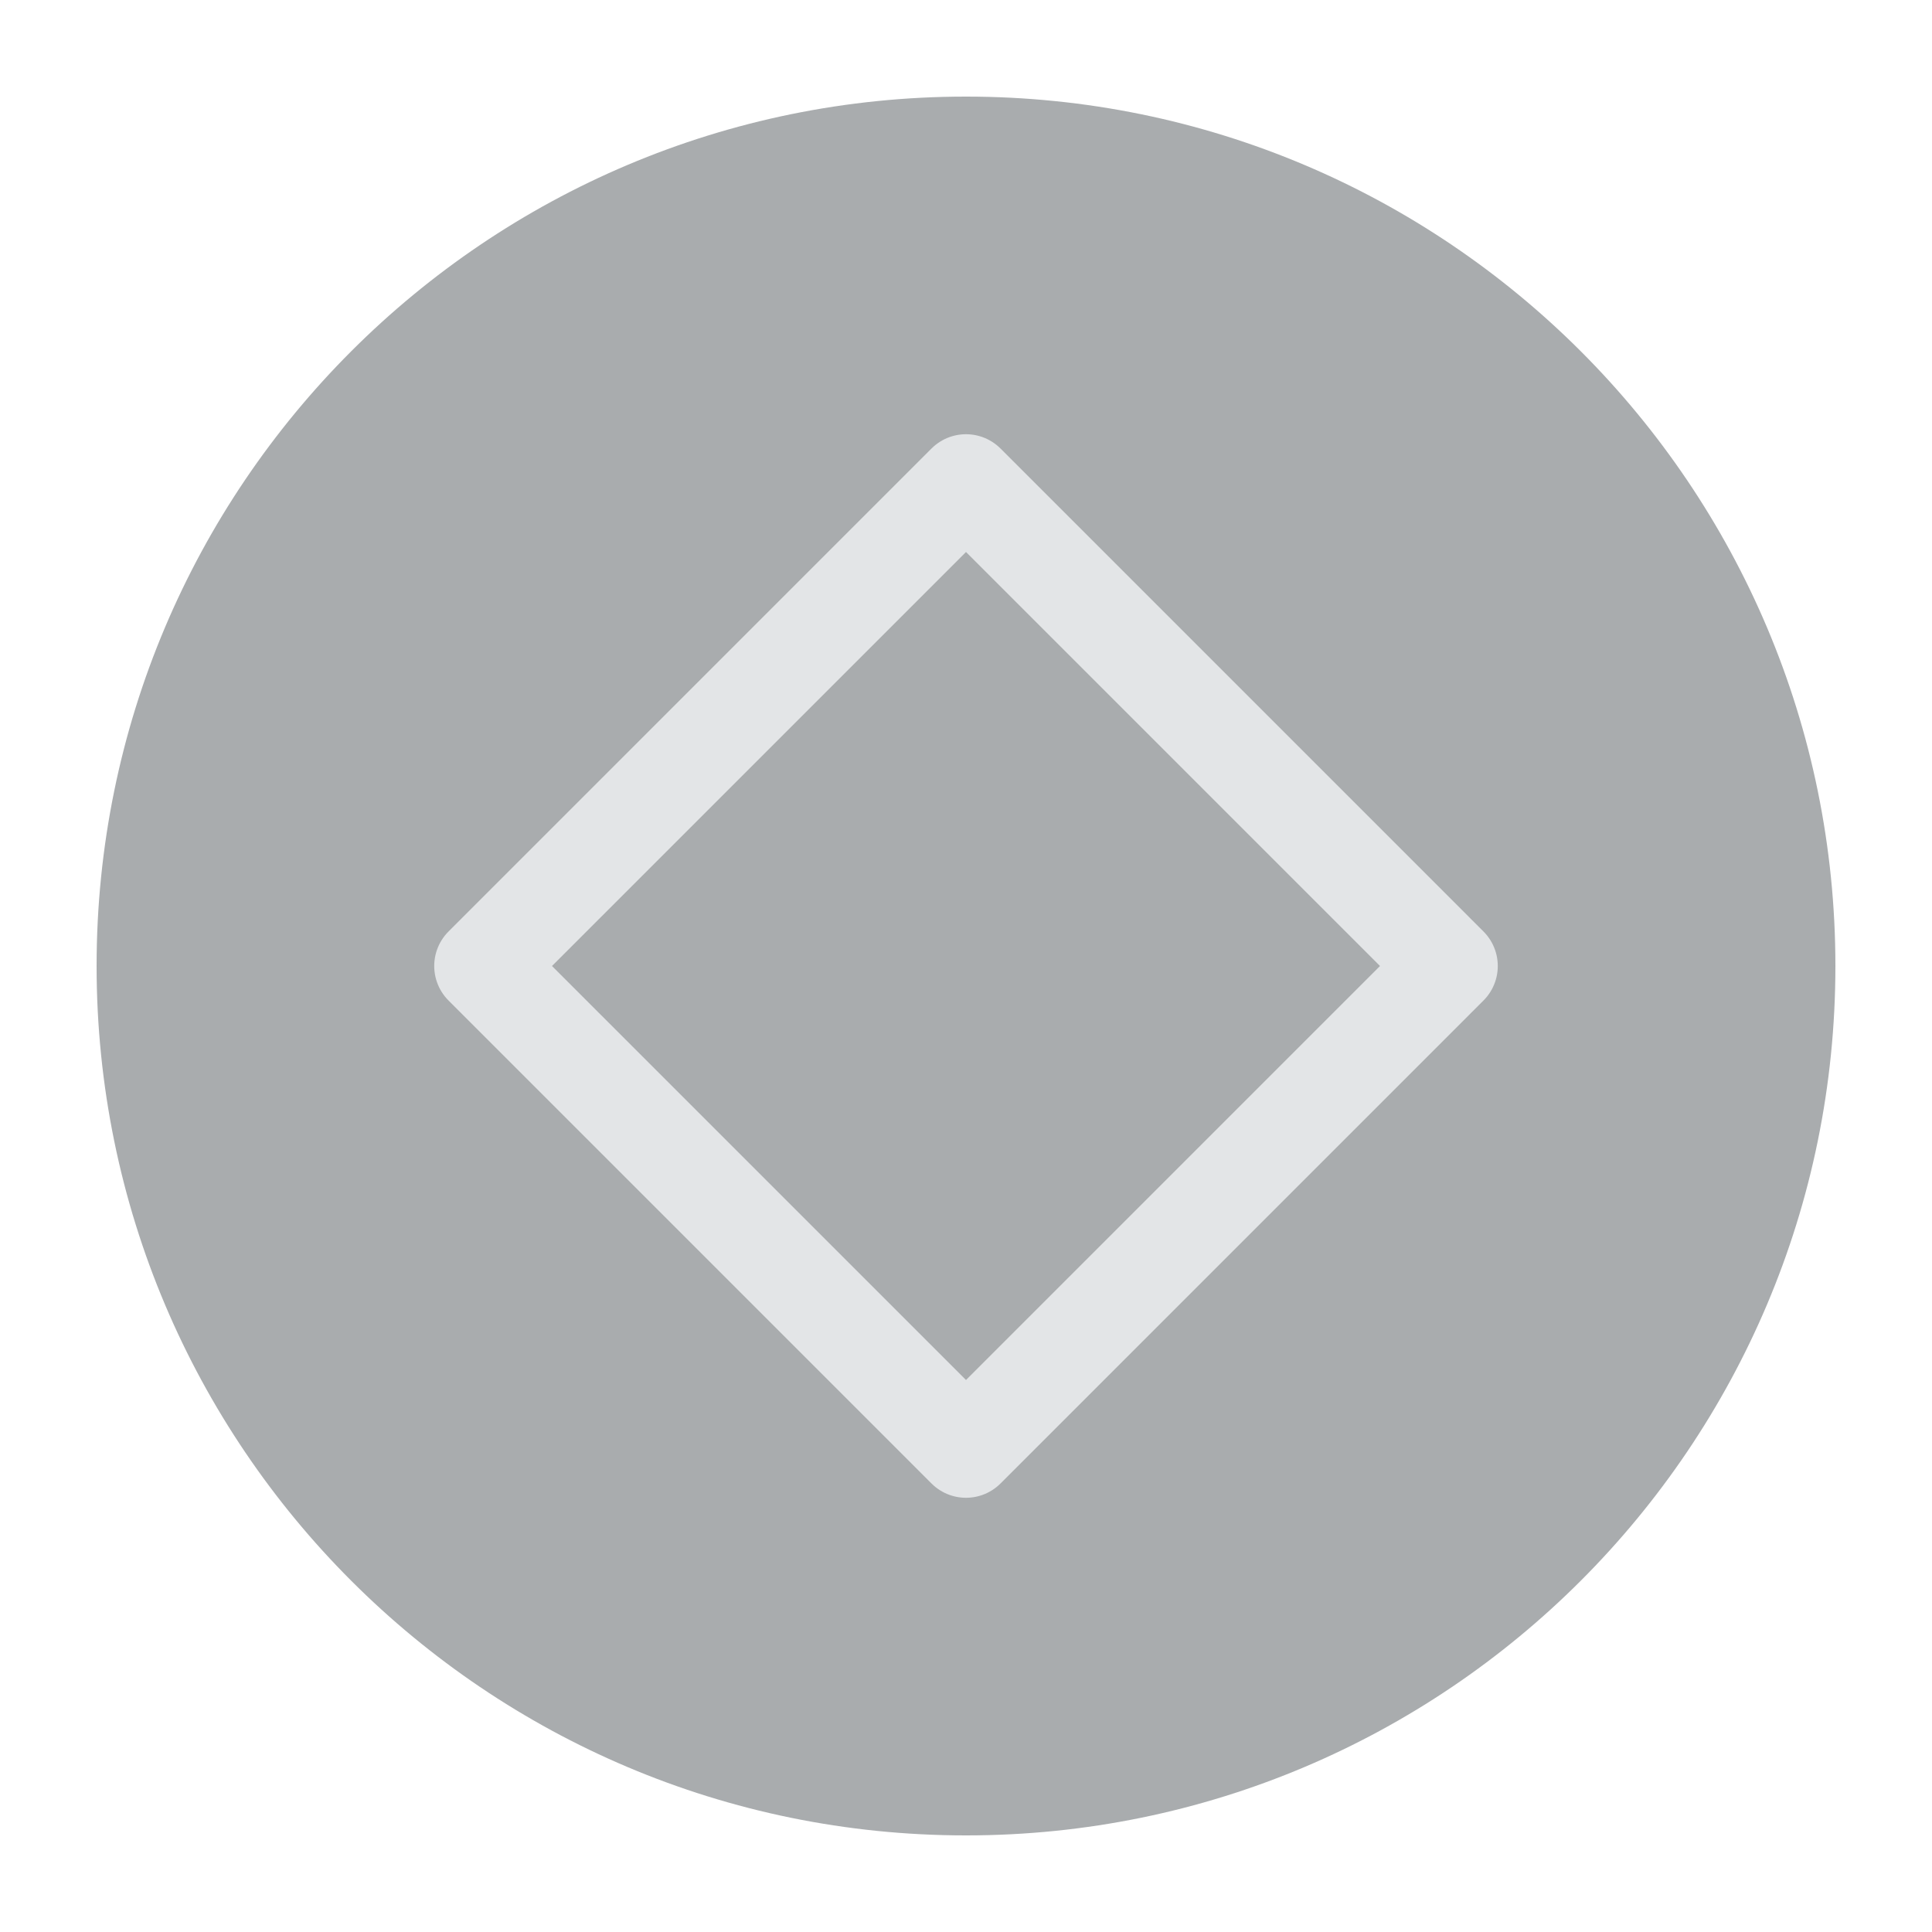
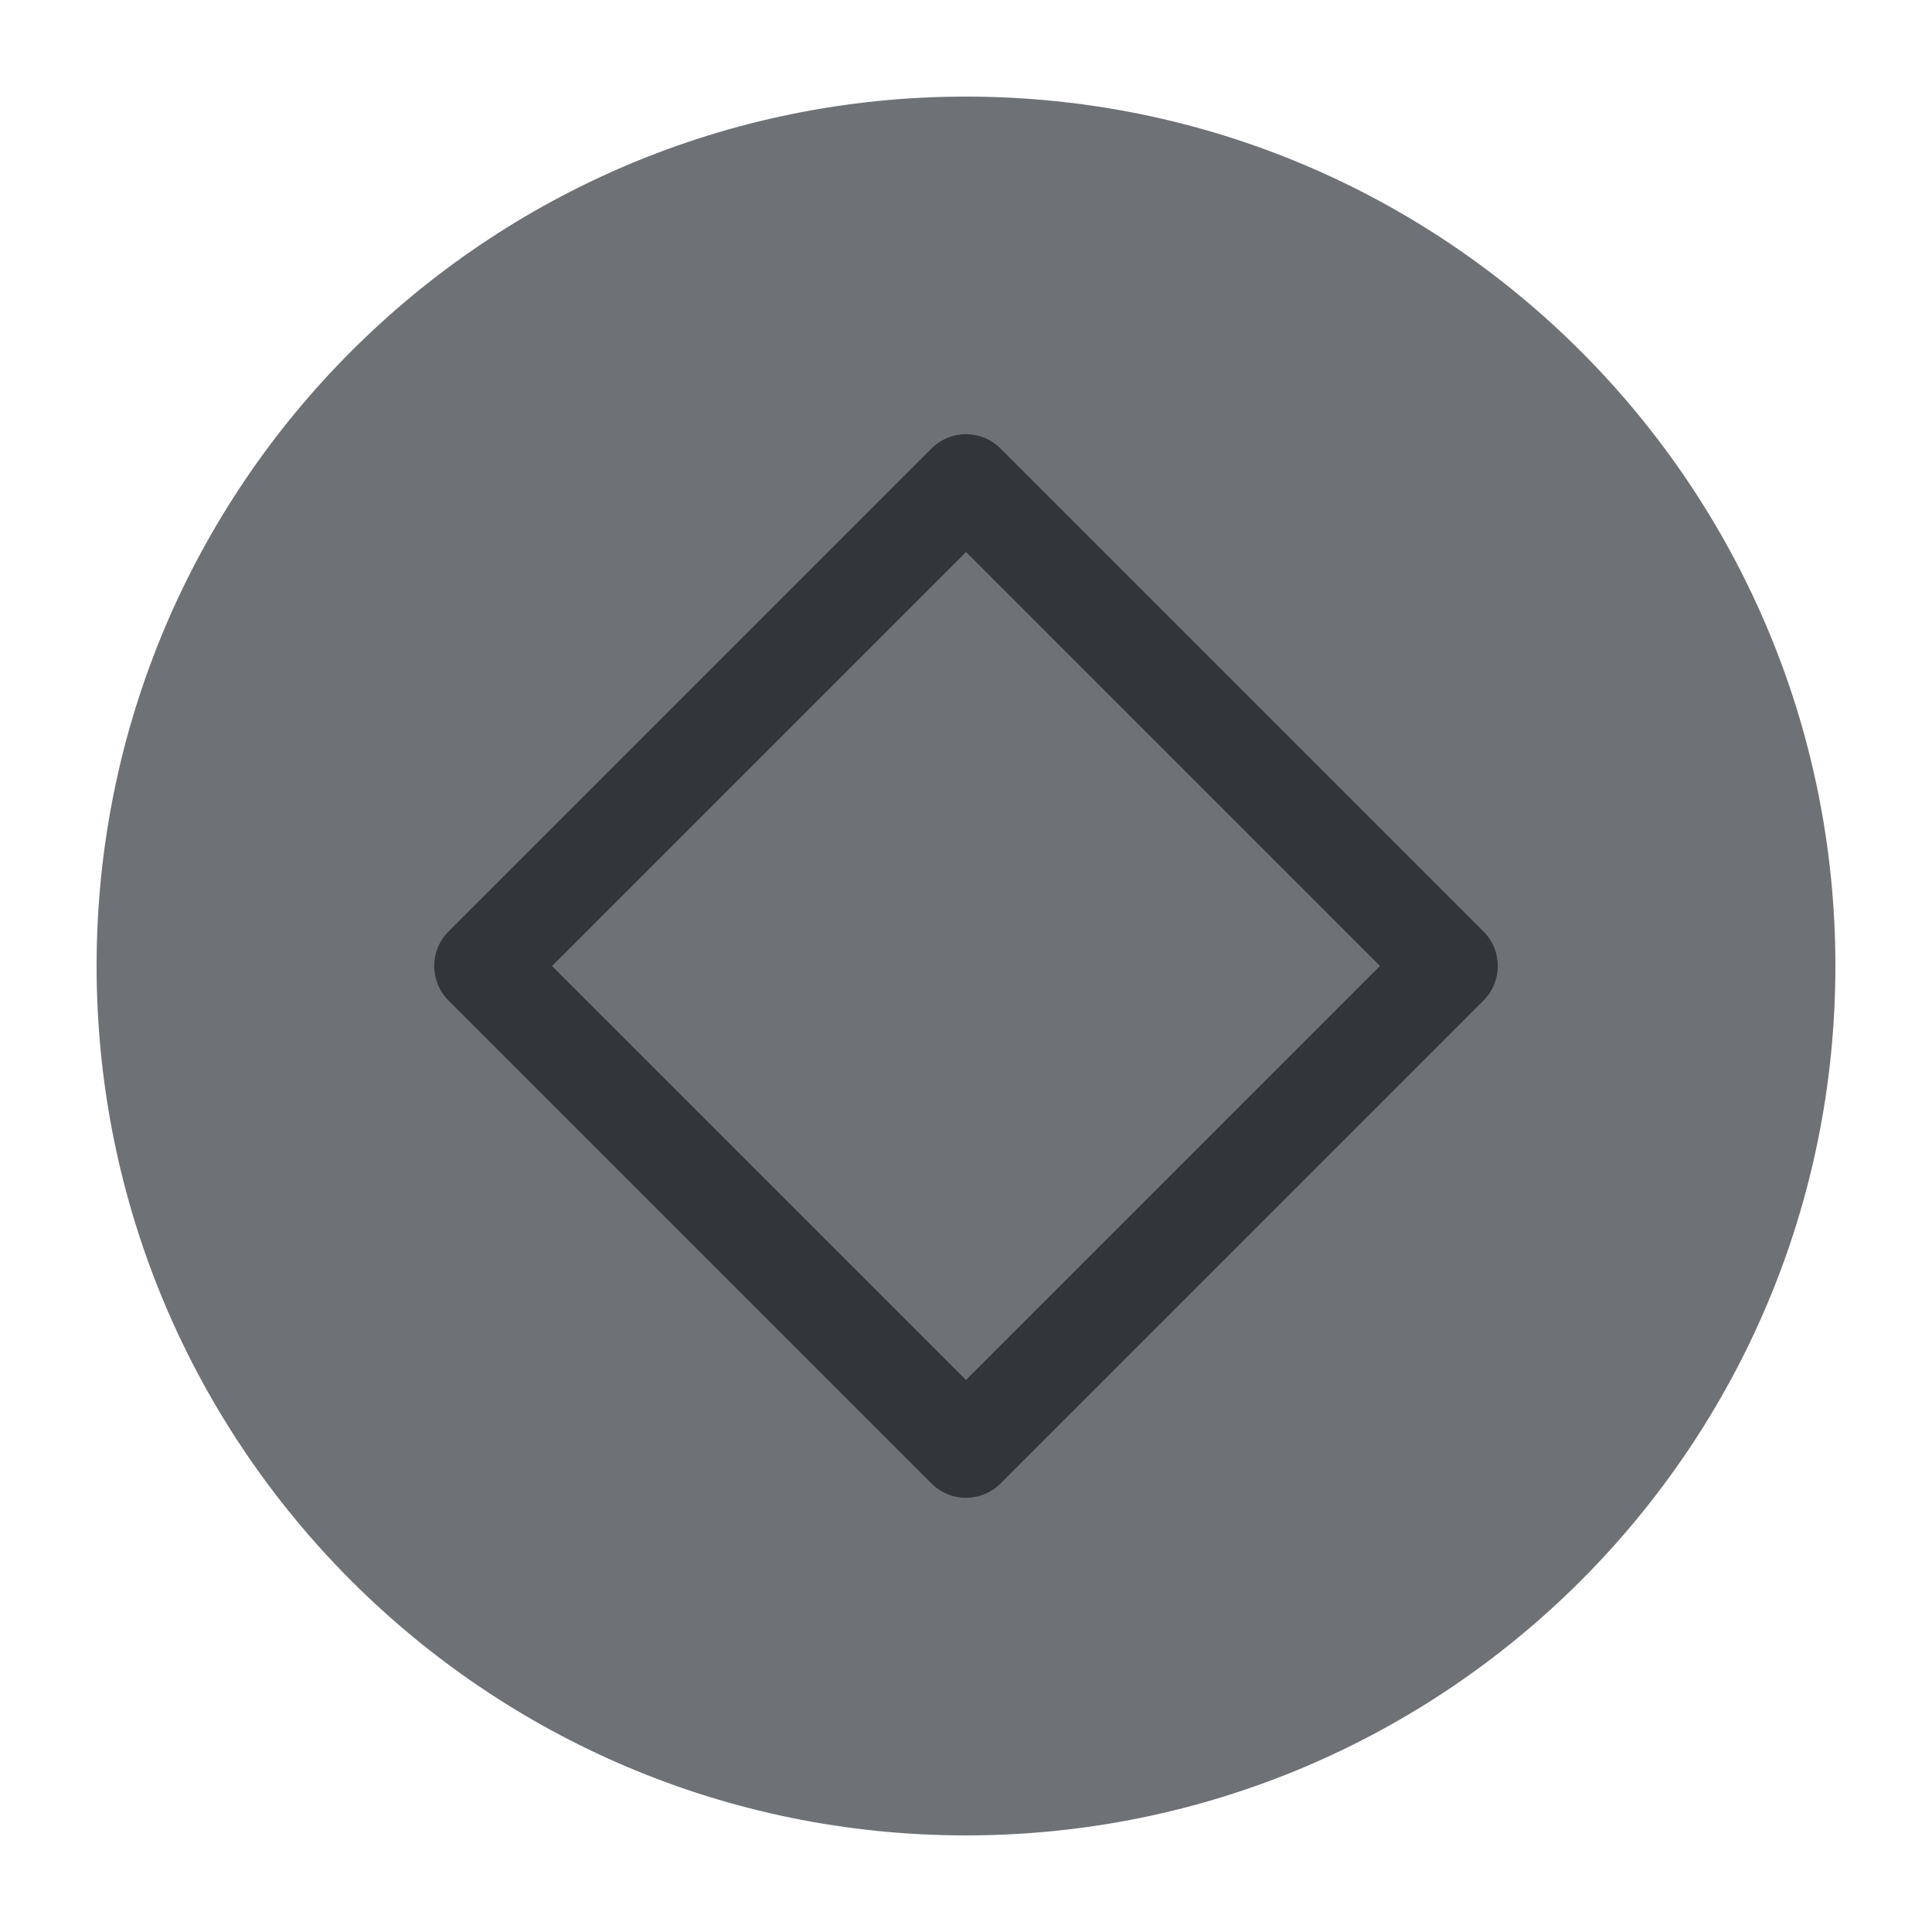
<svg xmlns="http://www.w3.org/2000/svg" viewBox="0 0 50 50" version="1.2" baseProfile="tiny">
  <defs>
</defs>
  <g fill="none" stroke="black" stroke-width="1" fill-rule="evenodd" stroke-linecap="square" stroke-linejoin="bevel">
-     <g fill="#a9acae" fill-opacity="1" stroke="none" transform="matrix(2.5,0,0,2.5,2.5,2.5)" font-family="MiSans" font-size="10" font-weight="310" font-style="normal">
+     <g fill="#6e7175" fill-opacity="1" stroke="none" transform="matrix(2.5,0,0,2.5,2.5,2.5)" font-family="MiSans" font-size="10" font-weight="310" font-style="normal">
      <circle cx="9" cy="9" r="9" />
    </g>
-     <g fill="none" stroke="#e3e5e7" stroke-opacity="1" stroke-width="1.01" stroke-linecap="round" stroke-linejoin="round" transform="matrix(2.5,0,0,2.5,2.5,2.5)" font-family="MiSans" font-size="10" font-weight="310" font-style="normal">
+     <g fill="none" stroke="#31363b" stroke-opacity="1" stroke-width="1.01" stroke-linecap="round" stroke-linejoin="round" transform="matrix(2.5,0,0,2.5,2.5,2.5)" font-family="MiSans" font-size="10" font-weight="310" font-style="normal">
      <path vector-effect="none" fill-rule="evenodd" d="M4,9 L9,4 L14,9 L9,14 L4,9" />
    </g>
    <g fill="none" stroke="#000000" stroke-opacity="1" stroke-width="1" stroke-linecap="square" stroke-linejoin="bevel" transform="matrix(1,0,0,1,0,0)" font-family="MiSans" font-size="10" font-weight="310" font-style="normal">
</g>
  </g>
</svg>
